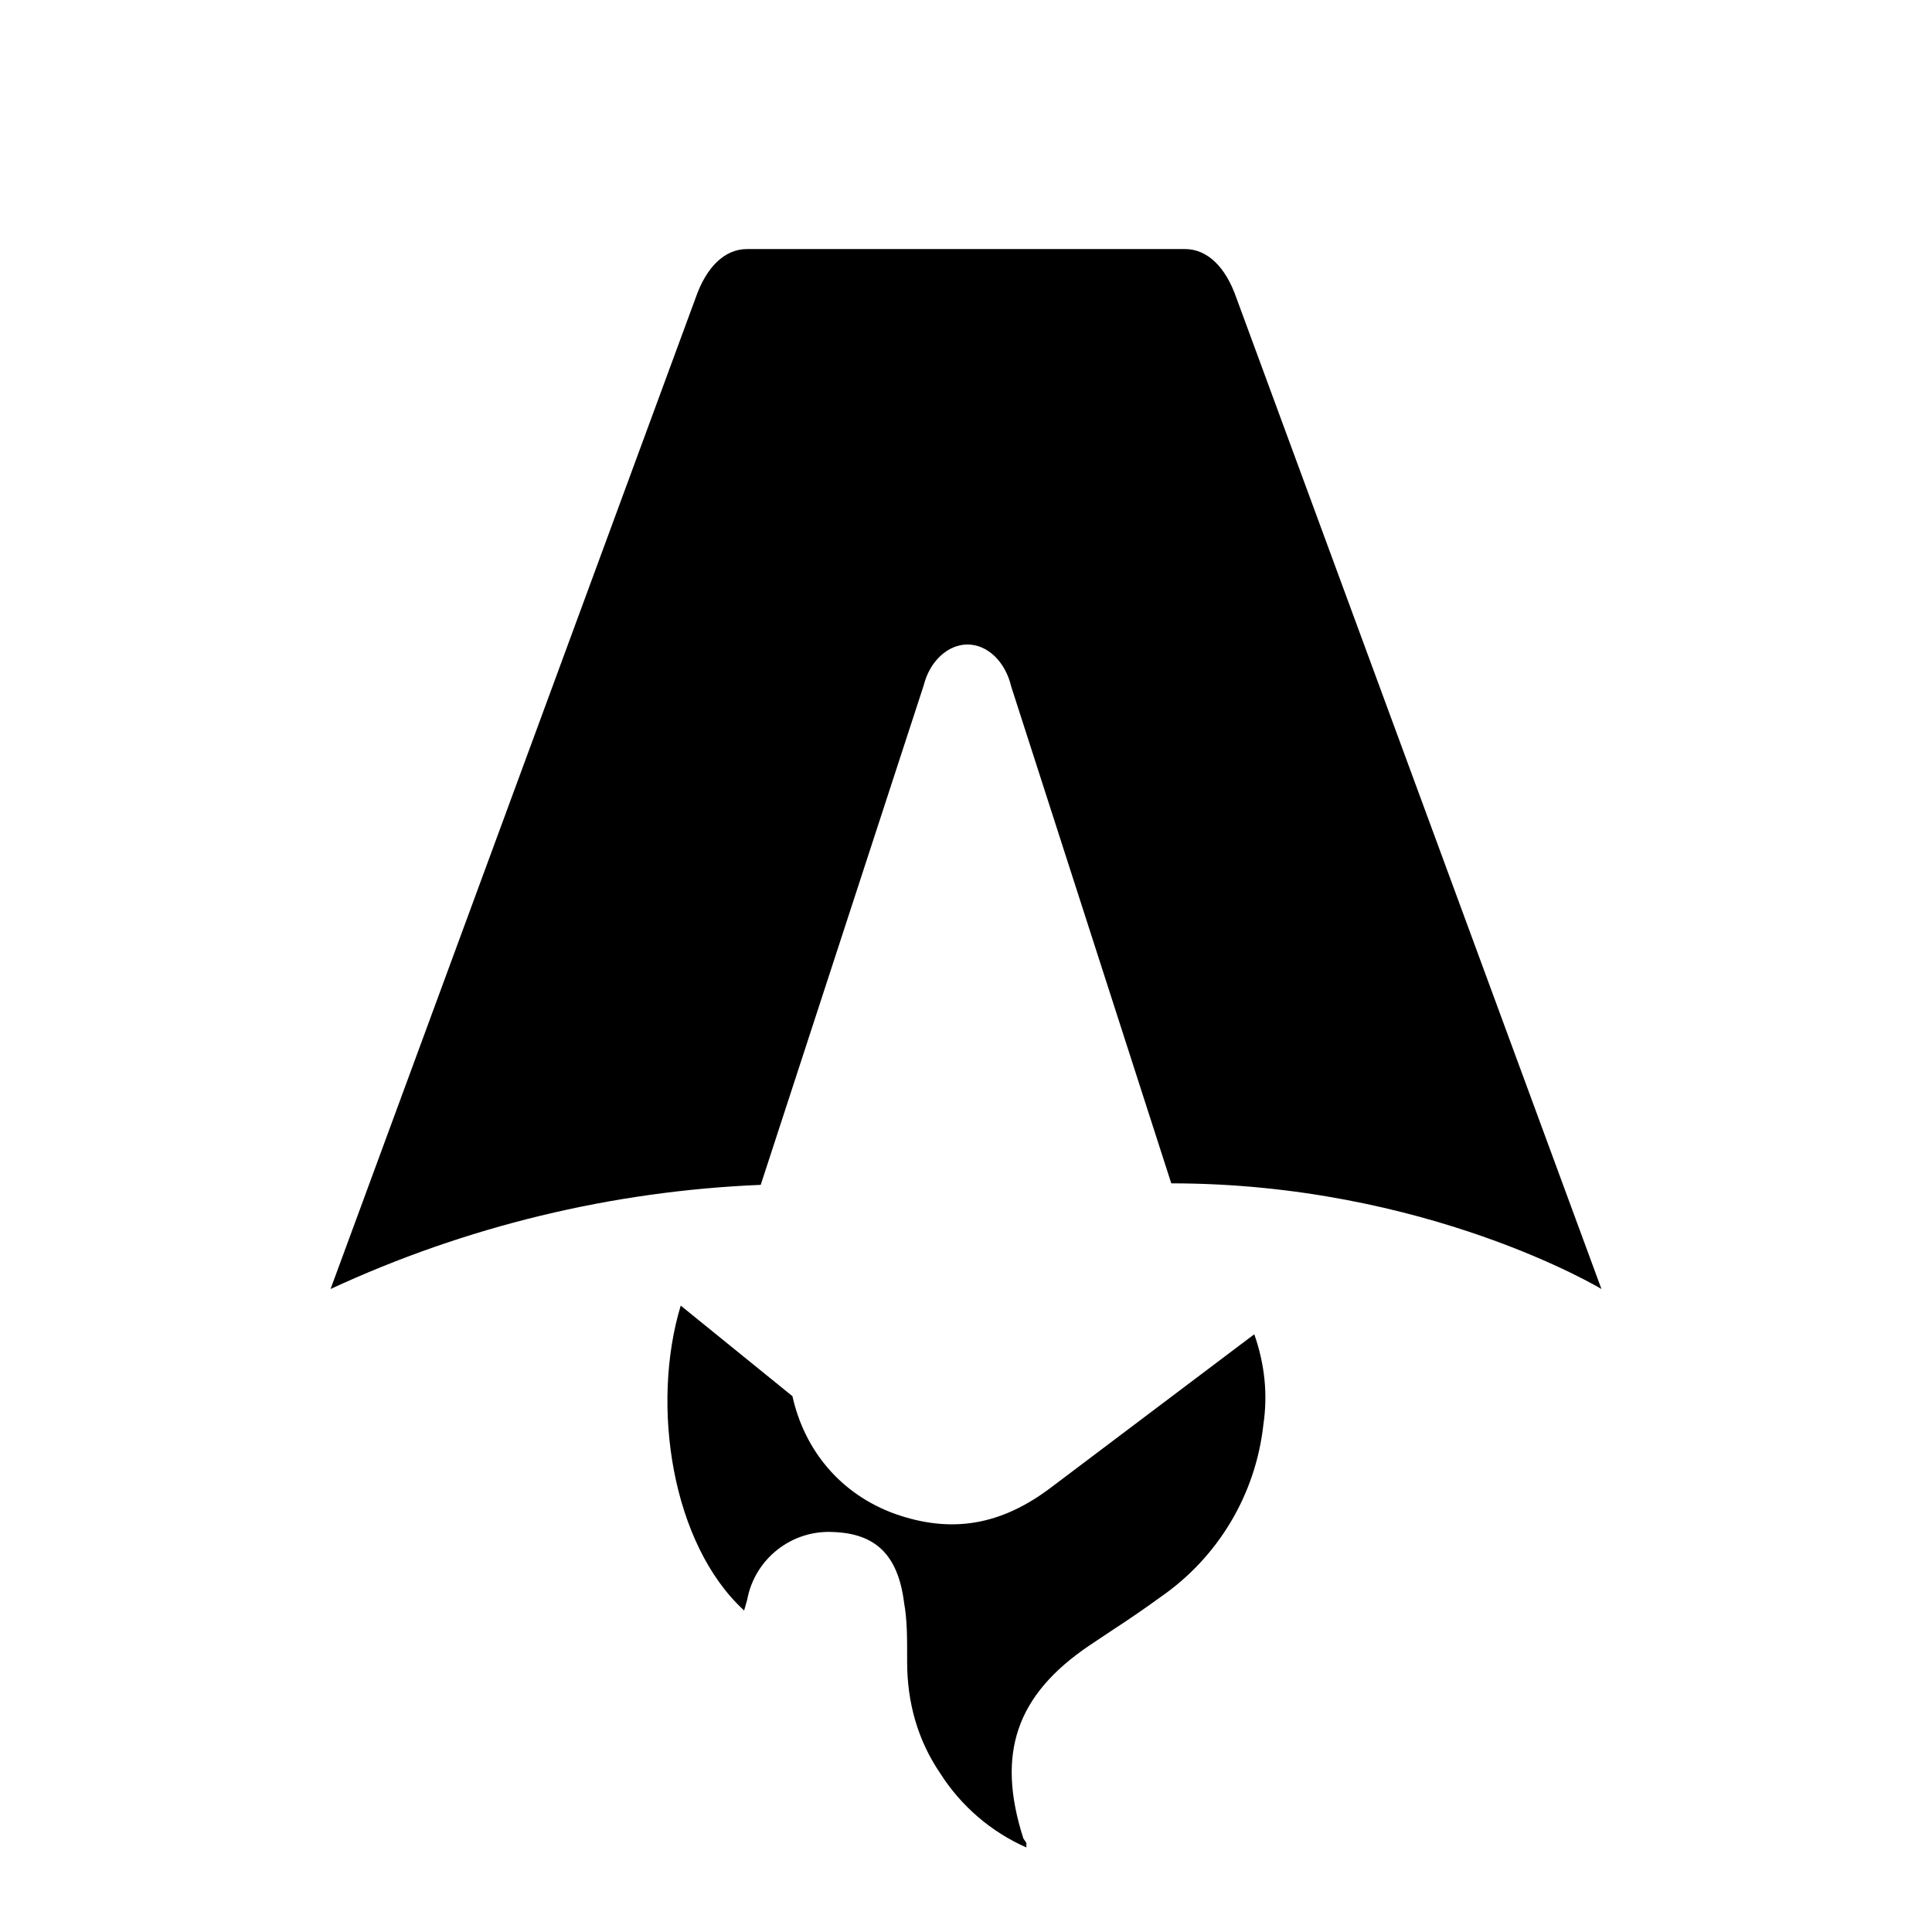
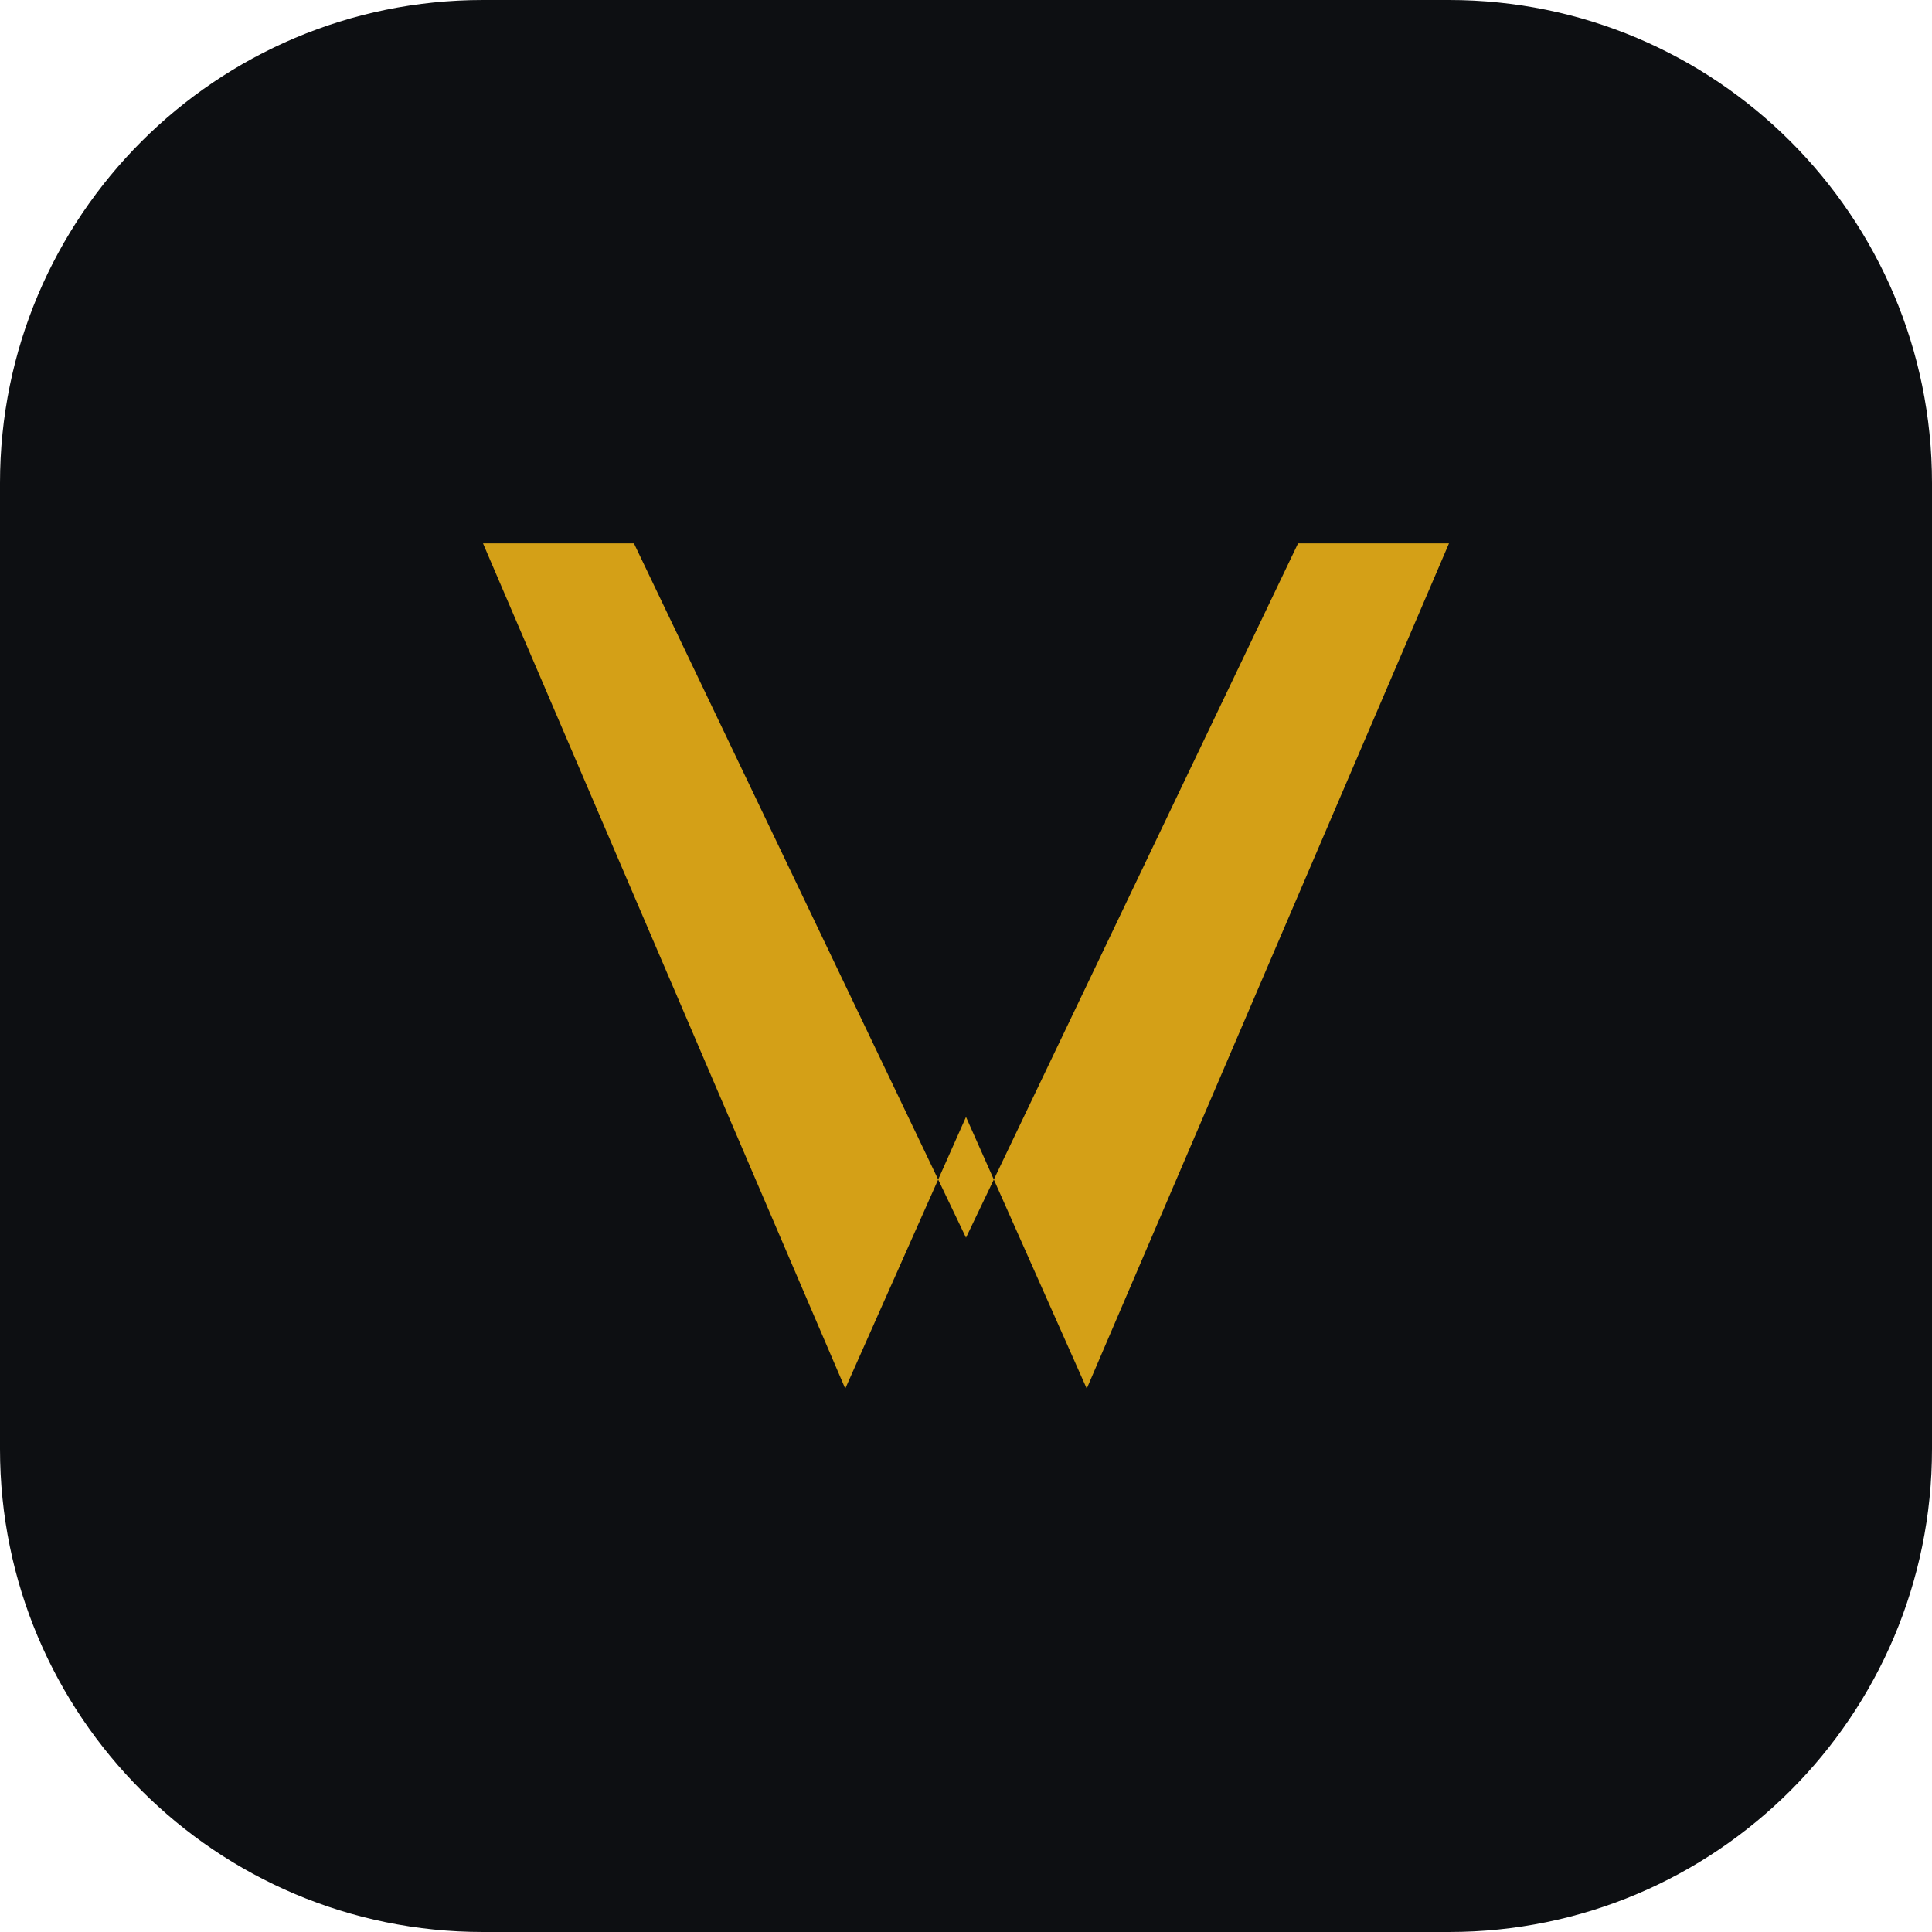
- <svg xmlns="http://www.w3.org/2000/svg" fill="none" viewBox="0 0 128 128">
-   <path d="M50.4 78.5a75.1 75.1 0 0 0-28.5 6.9l24.2-65.7c.7-2 1.9-3.2 3.4-3.2h29c1.5 0 2.7 1.2 3.4 3.2l24.2 65.7s-11.6-7-28.5-7L67 45.5c-.4-1.7-1.6-2.8-2.9-2.8-1.3 0-2.5 1.1-2.9 2.7L50.4 78.5Zm-1.1 28.2Zm-4.2-20.2c-2 6.6-.6 15.8 4.2 20.2a17.5 17.5 0 0 1 .2-.7 5.5 5.5 0 0 1 5.7-4.5c2.8.1 4.3 1.5 4.7 4.7.2 1.1.2 2.3.2 3.5v.4c0 2.7.7 5.2 2.2 7.4a13 13 0 0 0 5.7 4.9v-.3l-.2-.3c-1.8-5.6-.5-9.5 4.4-12.8l1.5-1a73 73 0 0 0 3.2-2.2 16 16 0 0 0 6.8-11.4c.3-2 .1-4-.6-6l-.8.6-12.6 9.5c-3.4 2.6-6.7 3.1-10.4 1.8-3.6-1.3-6-4.2-6.8-7.8Z" fill="#000" />
+ <svg xmlns="http://www.w3.org/2000/svg" viewBox="0 0 32 32">
+   <rect width="32" height="32" rx="8" fill="#0d0f12" />
+   <path d="M8 9 L14 23 L16 18.5 L18 23 L24 9 L21.5 9 L16 20.5 L10.5 9 Z" fill="#d4a017" />
</svg>
